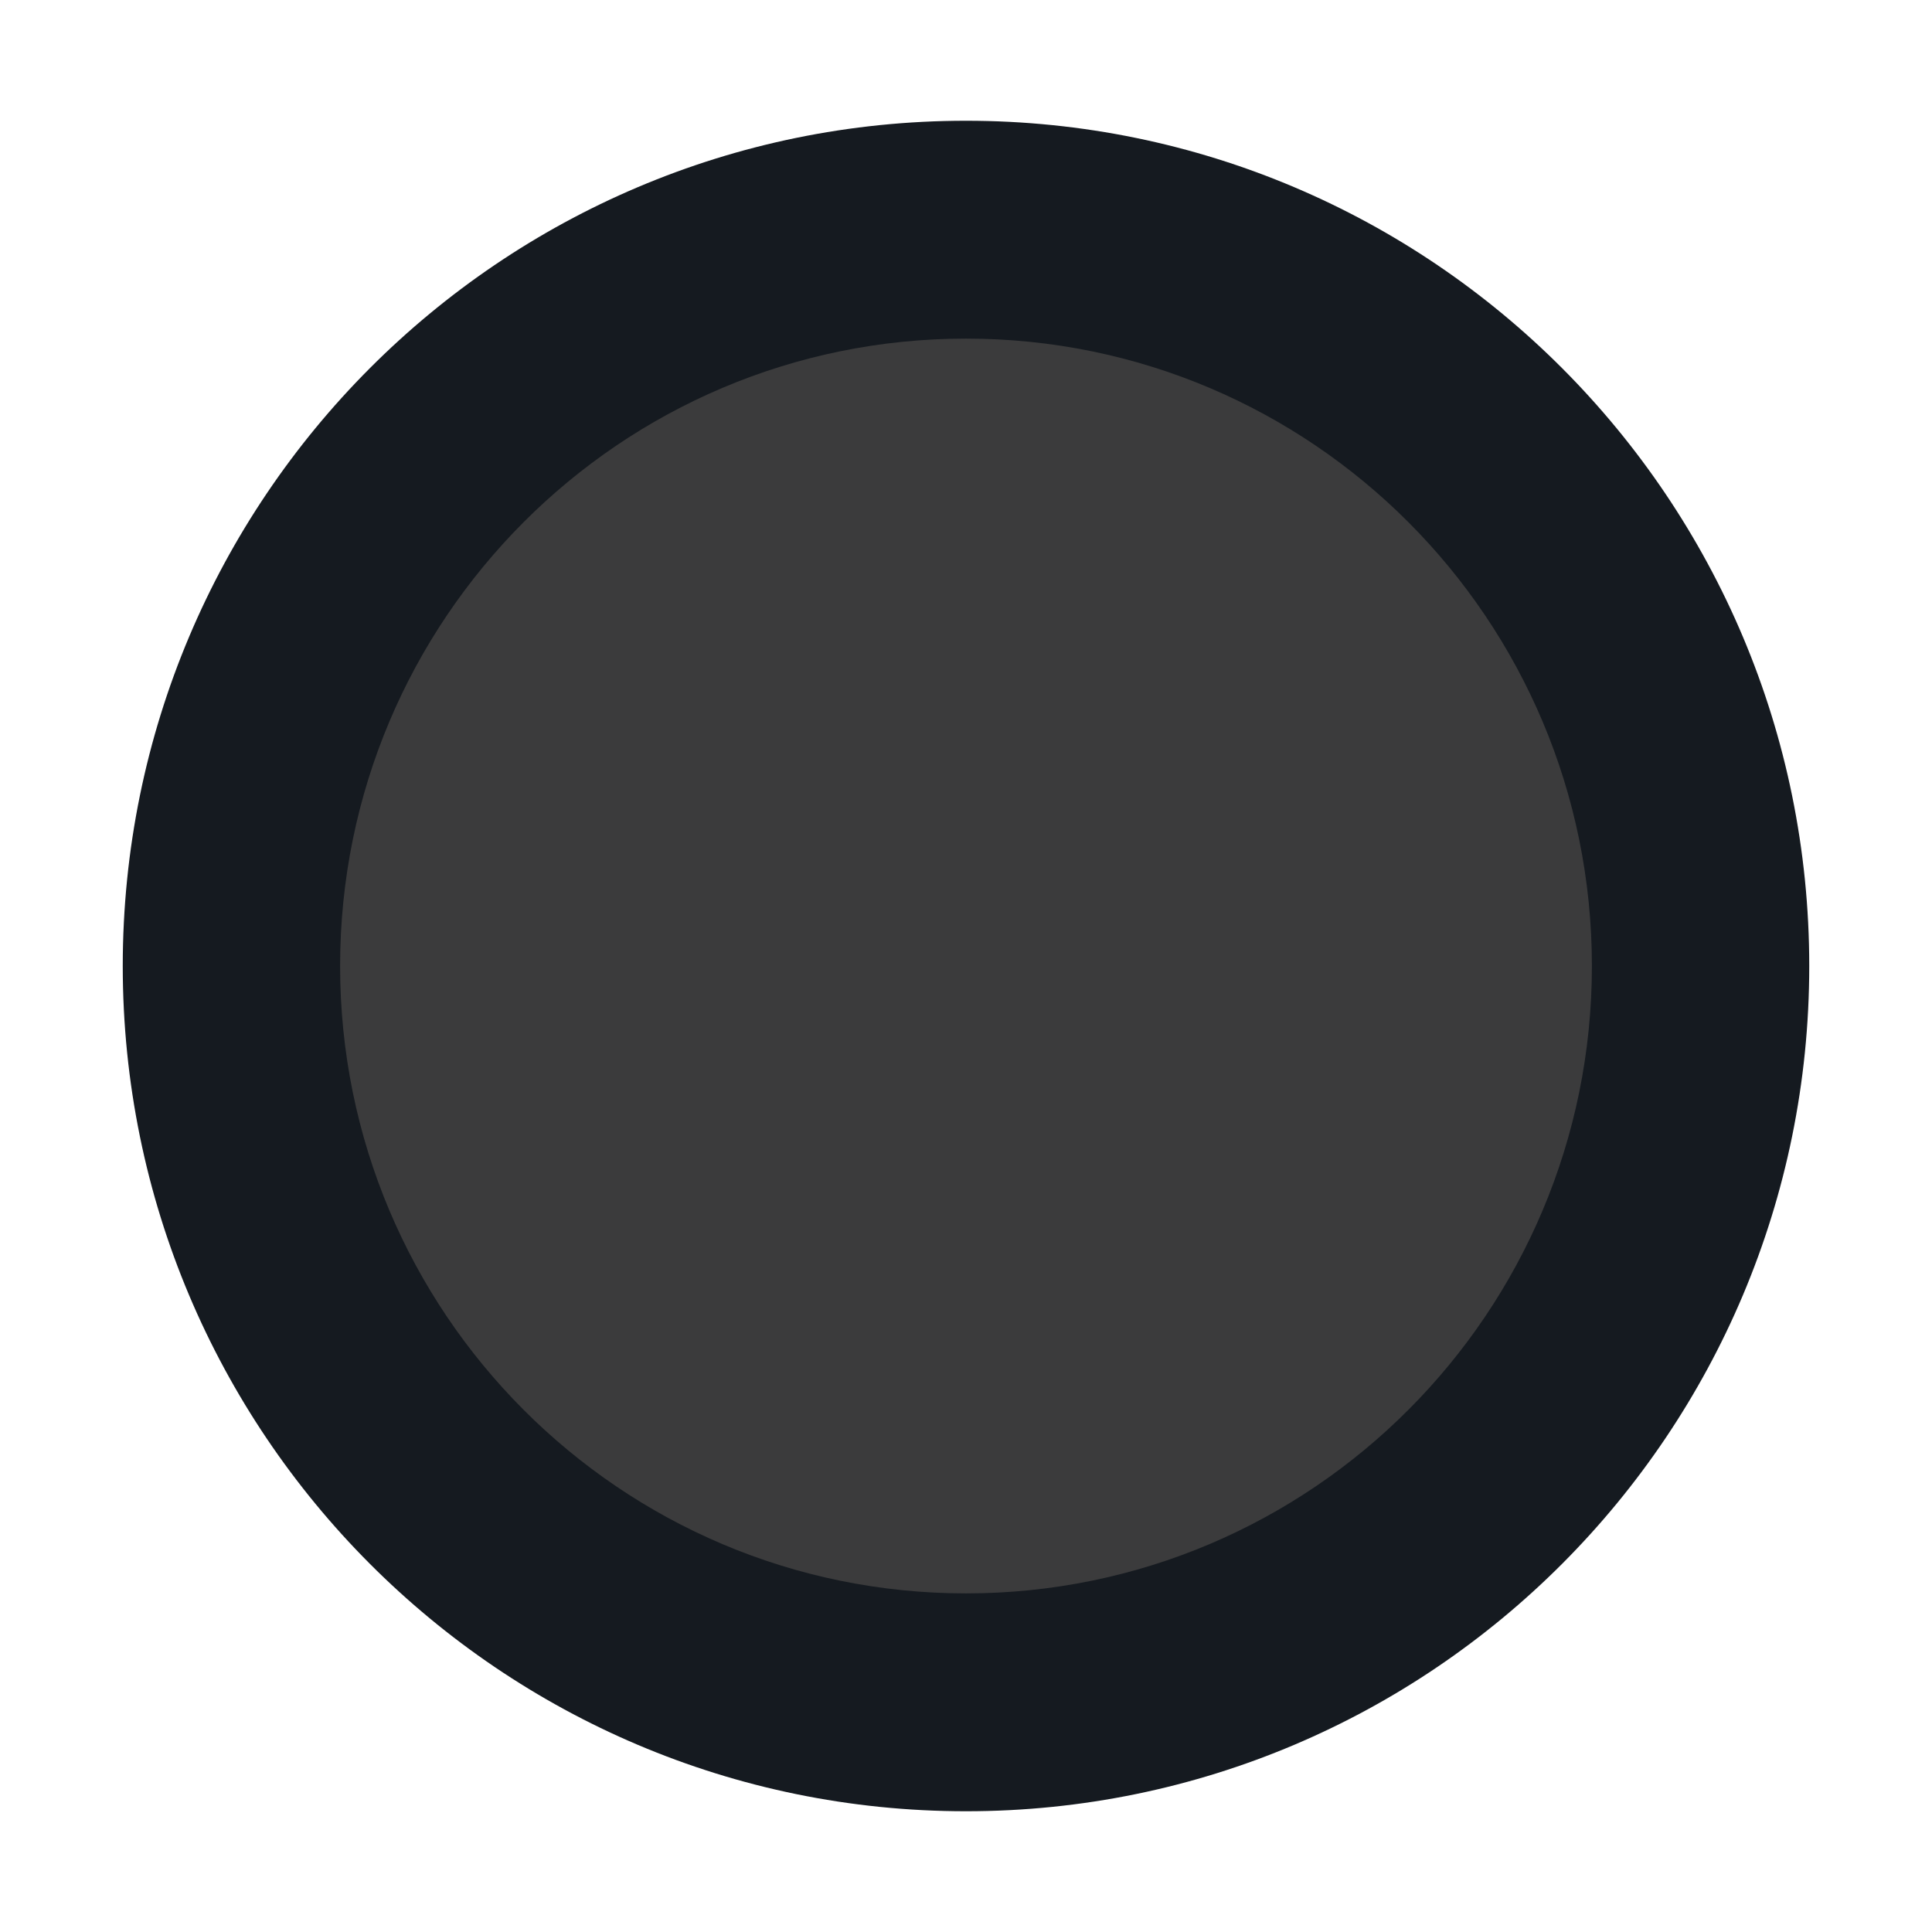
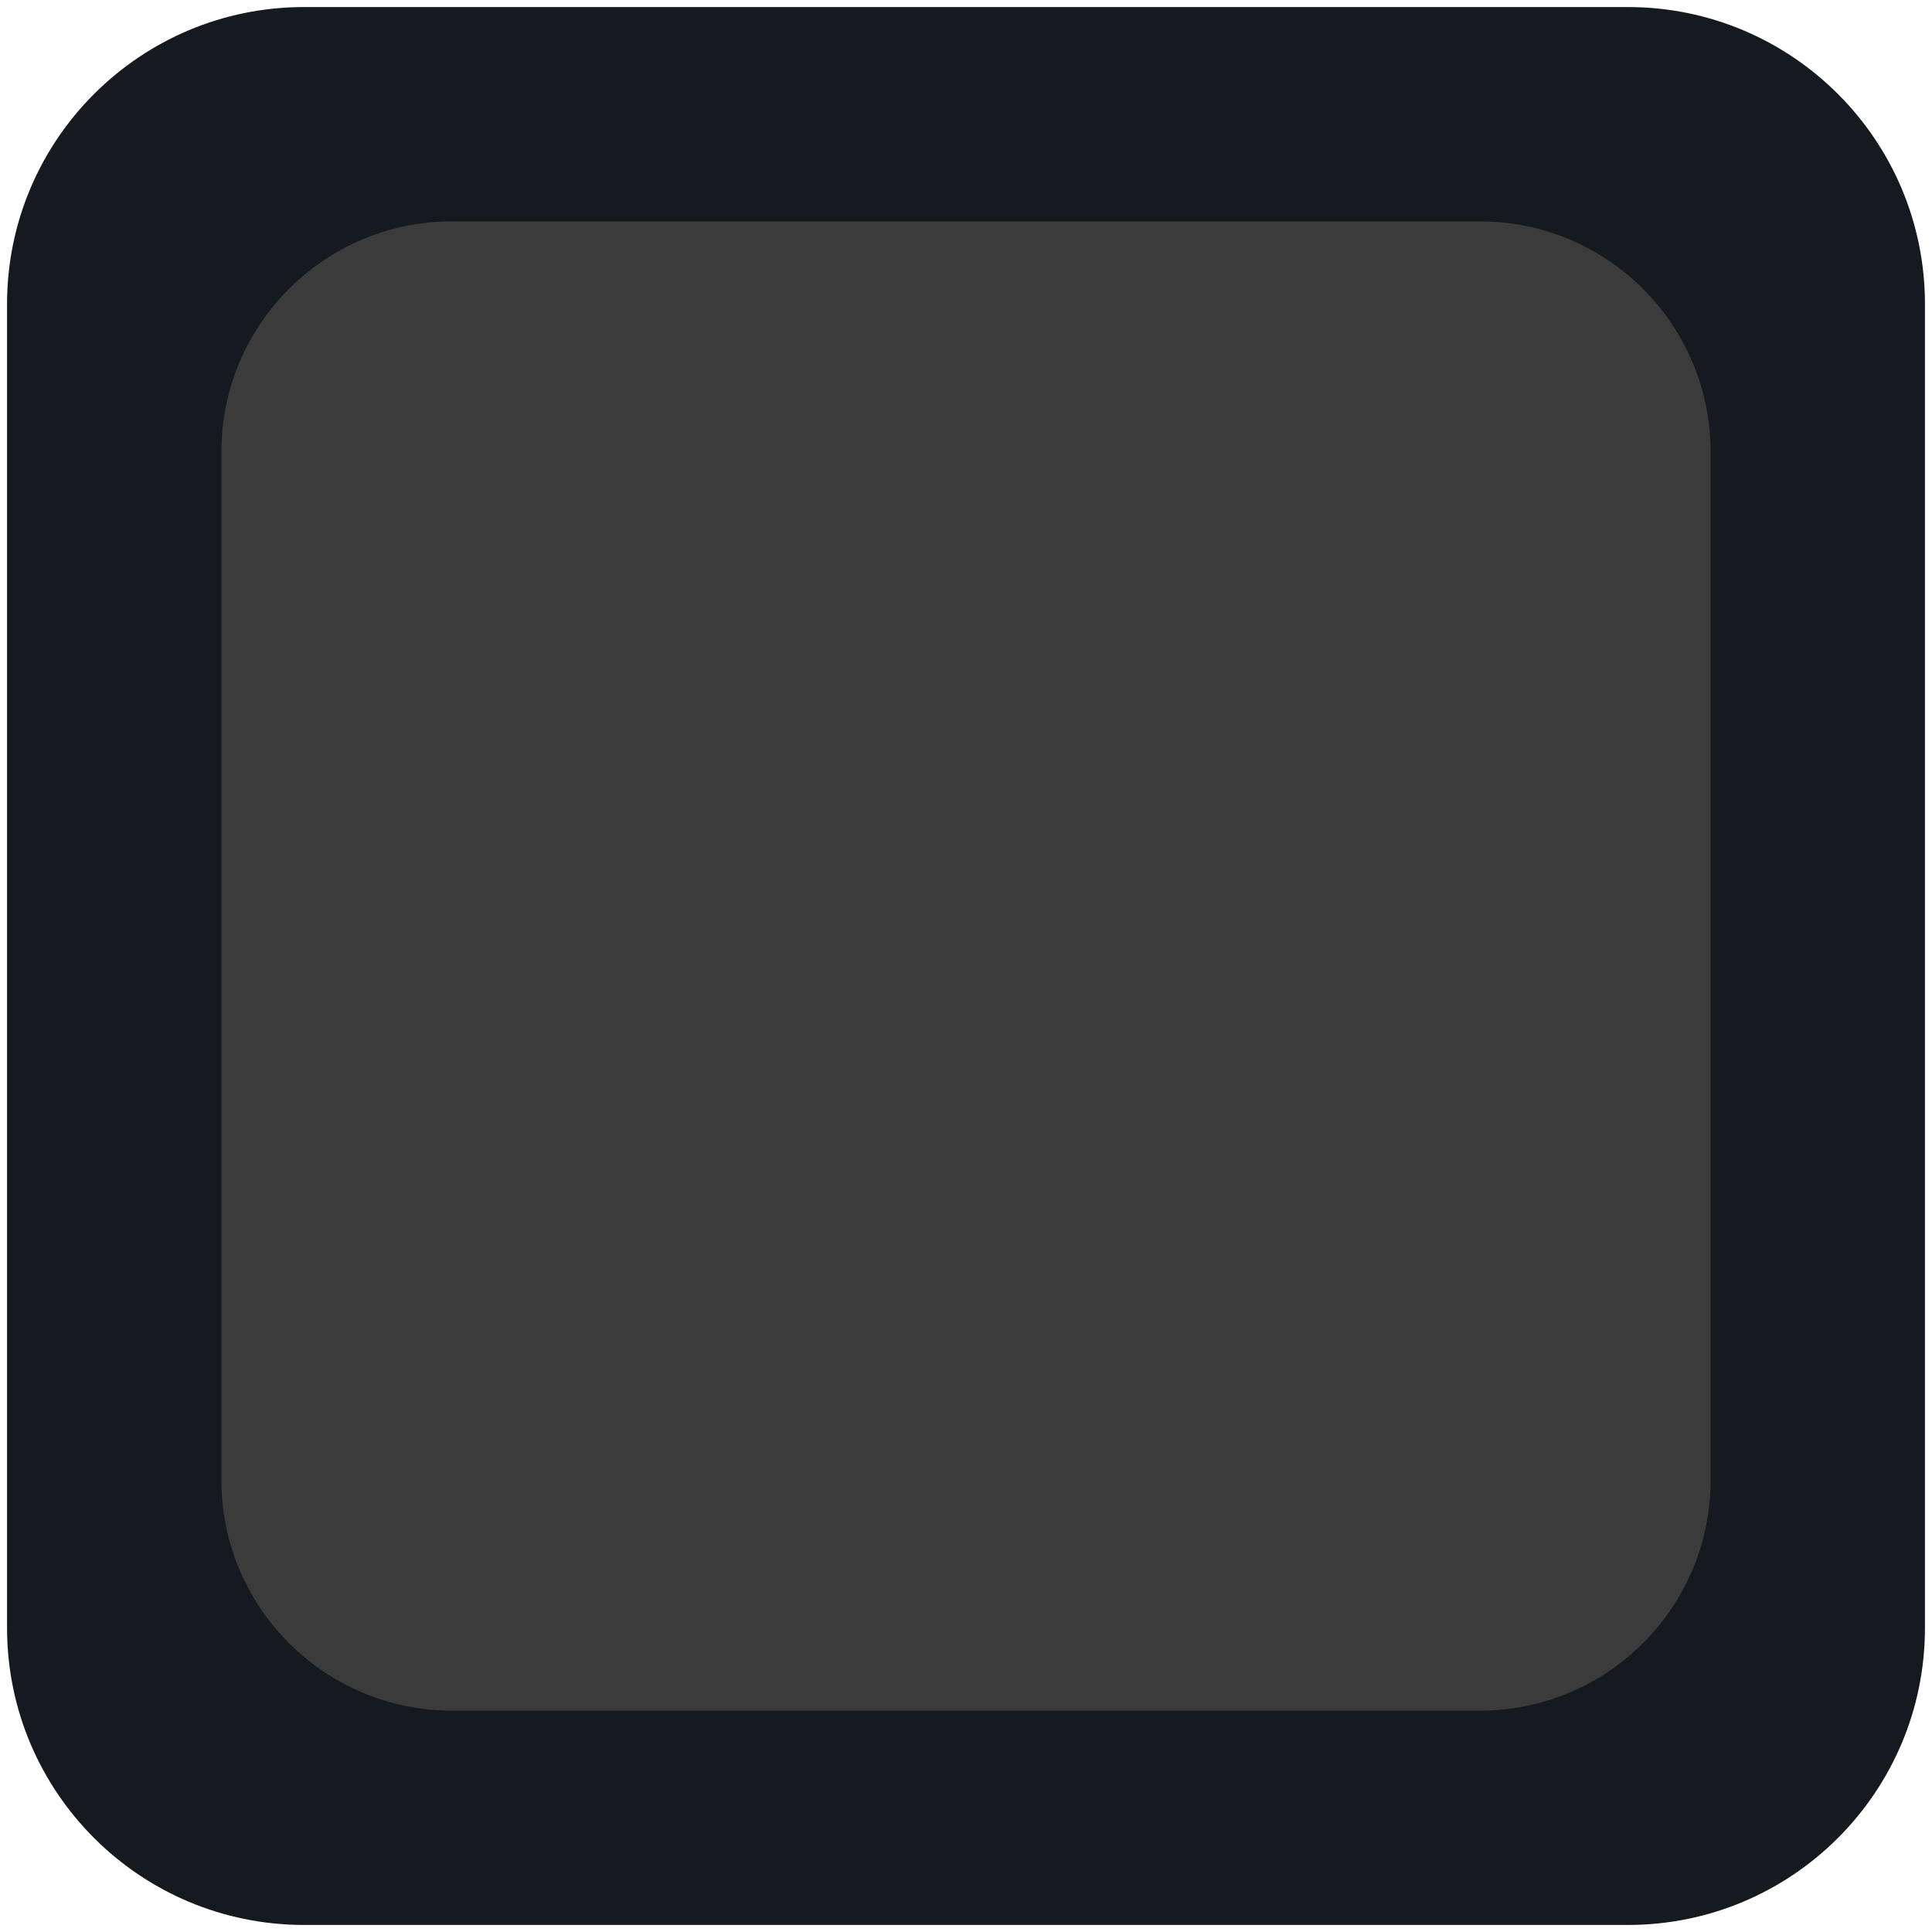
<svg xmlns="http://www.w3.org/2000/svg" version="1.1" id="Layer_1" x="0px" y="0px" width="80px" height="80px" viewBox="0 0 80 80" enable-background="new 0 0 80 80" xml:space="preserve">
-   <g>
-     <ellipse fill="#151A20" cx="40" cy="40" rx="34.917" ry="35" />
-     <ellipse fill="#3B3B3C" cx="40" cy="40" rx="25.917" ry="25.979" />
-   </g>
+   <path fill="#151A20" d="M79.708,67.41c0,6.792-5.506,12.298-12.299,12.298h-54.82c-6.792,0-12.297-5.506-12.297-12.298V12.589   c0-6.792,5.505-12.297,12.297-12.297h54.82c6.793,0,12.299,5.505,12.299,12.297V67.41z" />
+   <path fill="#3B3B3C" d="M70.833,61.284c0,5.273-4.275,9.549-9.549,9.549H18.715c-5.273,0-9.548-4.275-9.548-9.549V18.716   c0-5.274,4.274-9.549,9.548-9.549h42.569c5.273,0,9.549,4.275,9.549,9.549V61.284z" />
</svg>
